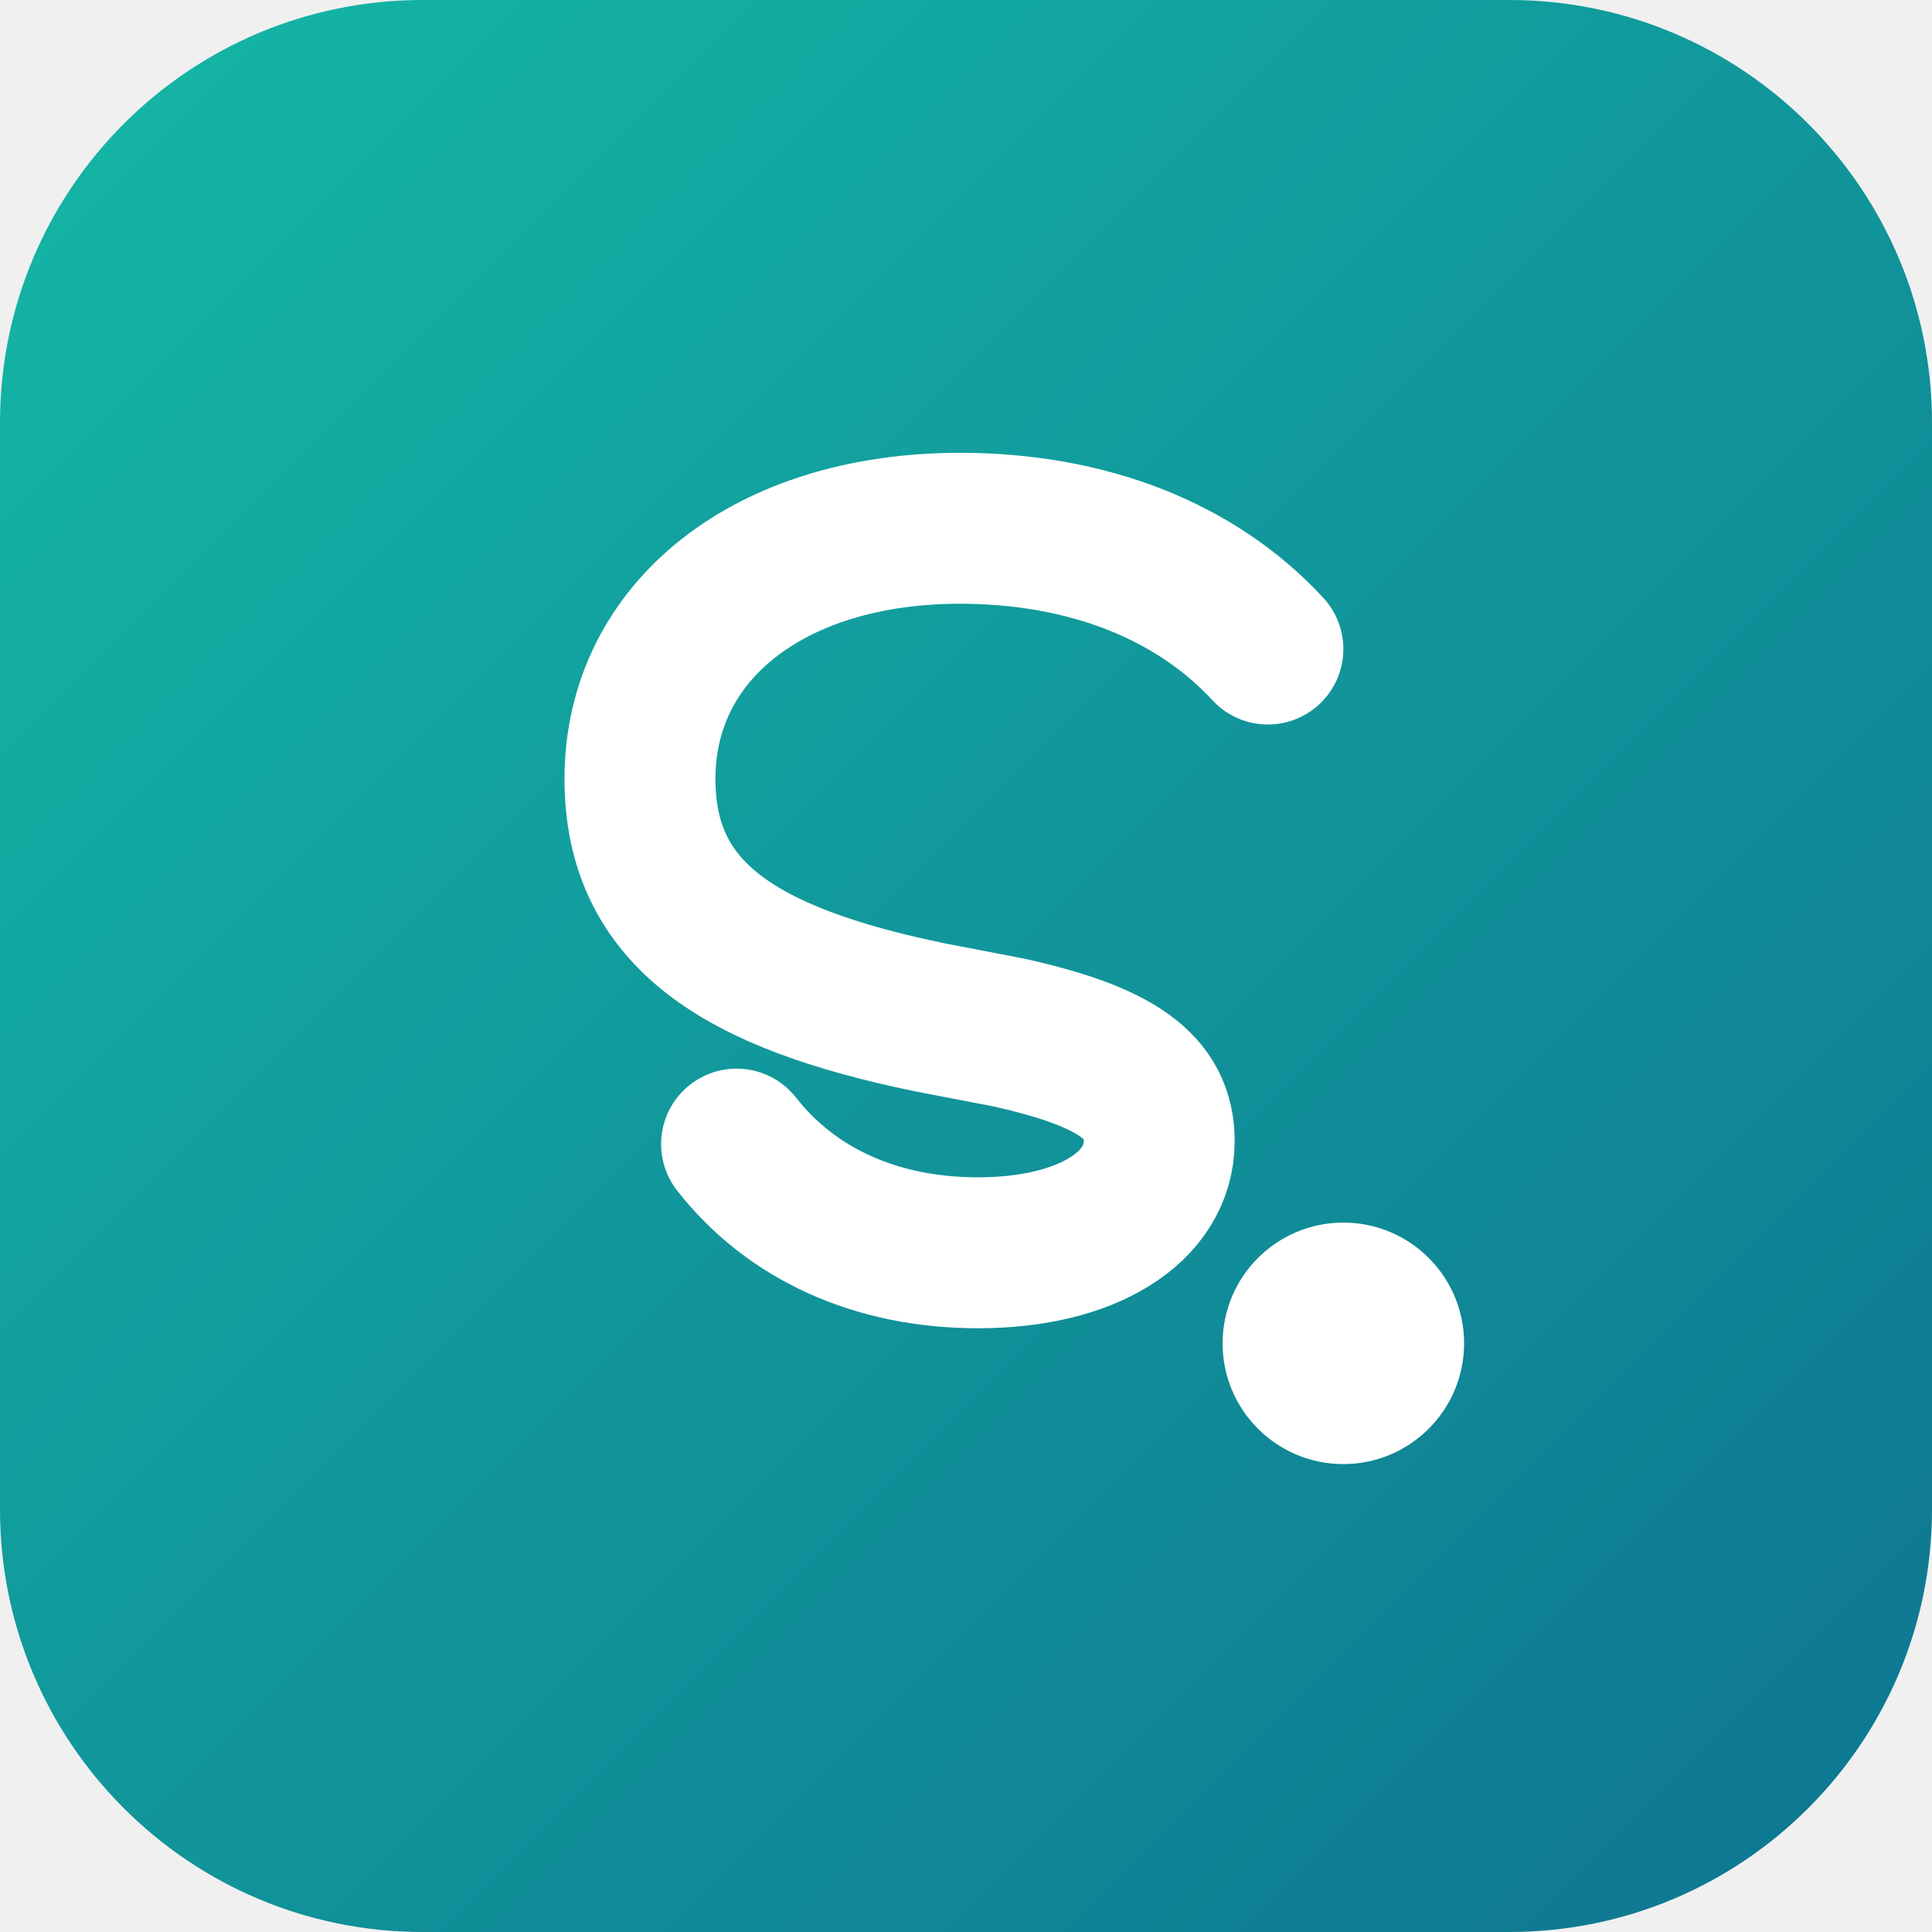
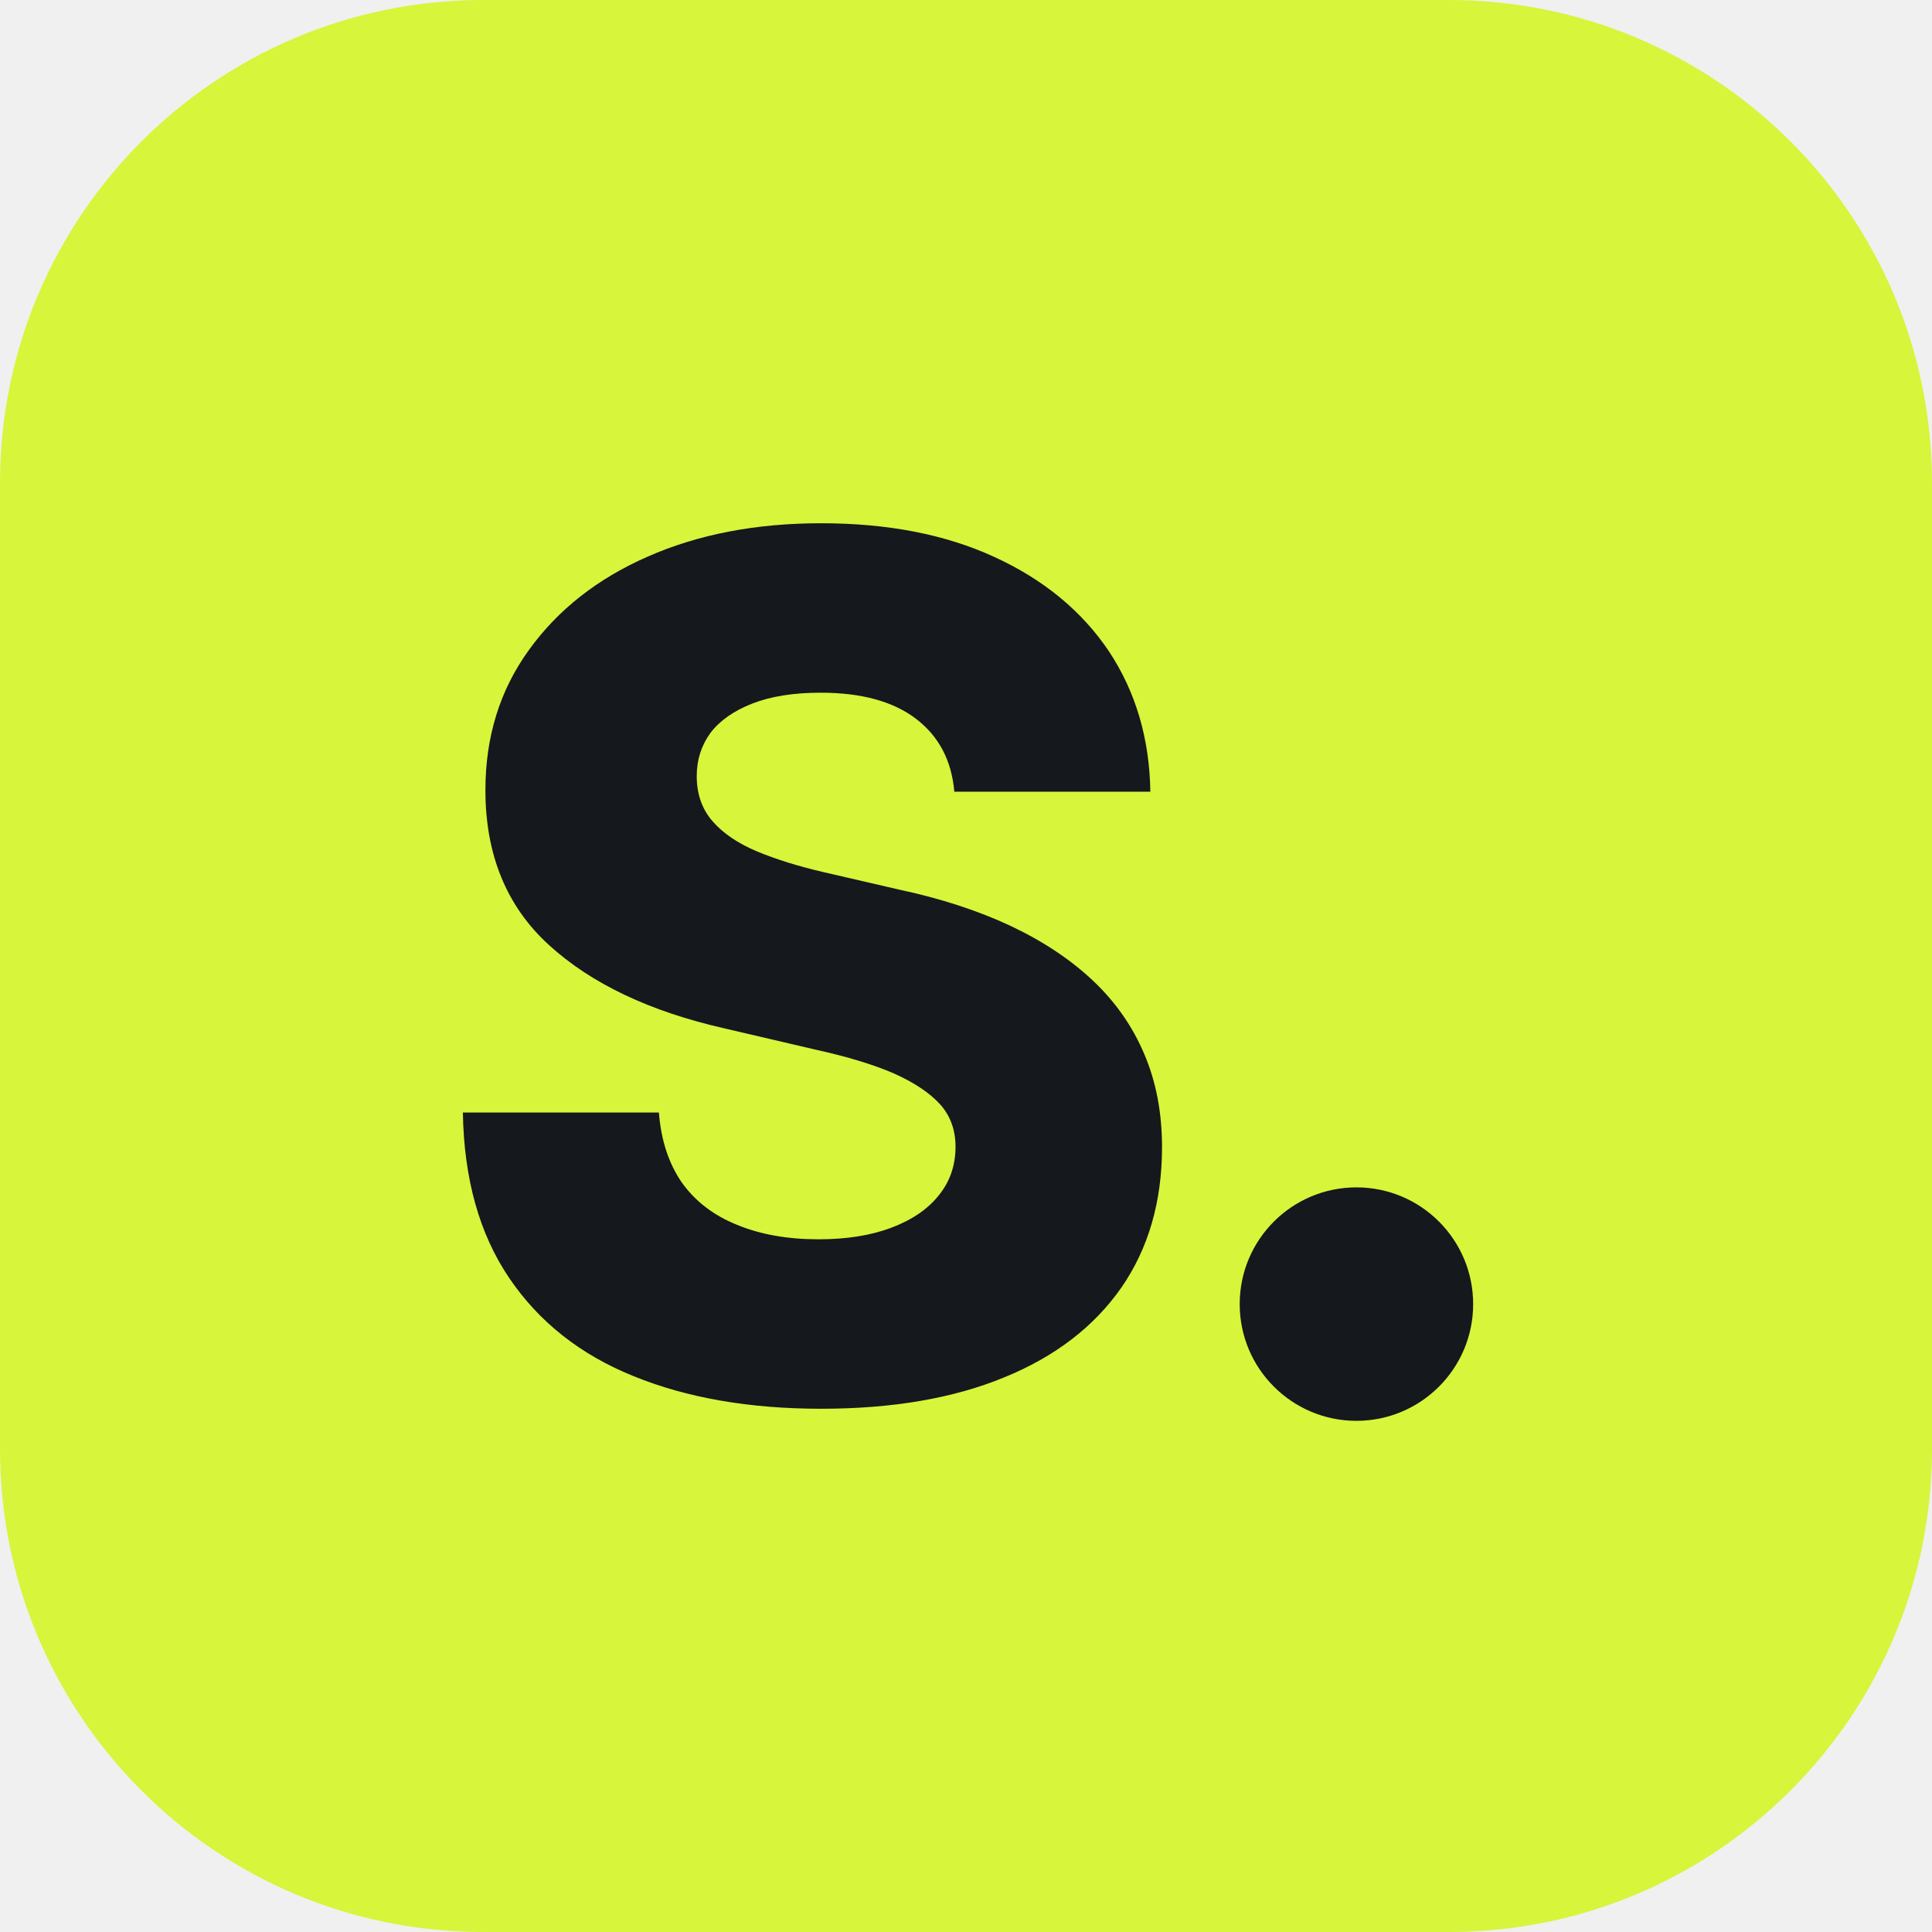
- <svg xmlns="http://www.w3.org/2000/svg" viewBox="0 0 64 64">
-   <defs>
-     <linearGradient id="g" x1="0" y1="0" x2="1" y2="1">
-       <stop offset="0" stop-color="#14b8a6" />
-       <stop offset="1" stop-color="#0e7490" />
-     </linearGradient>
-   </defs>
-   <rect width="64" height="64" rx="14" fill="url(#g)" />
-   <path d="M42 21.5c-2.4-2.6-6-4-10.2-4-6.3 0-10.6 3.4-10.6 8.3 0 4.5 3.3 6.6 9.6 7.9l2.6.5c3.6.8 5 1.8 5 3.6 0 2.2-2.4 3.7-6 3.7-3.4 0-6.2-1.3-8-3.6" fill="none" stroke="#fff" stroke-width="5" stroke-linecap="round" />
-   <circle cx="44.5" cy="44.5" r="4" fill="#fff" />
+ <svg xmlns="http://www.w3.org/2000/svg" viewBox="0 0 48 48">
+   <rect width="48" height="48" rx="12" fill="#d7f53b" />
+   <path transform="translate(-1 0.5)" fill="#15181c" d="M21.4 34.5Q18.73 34.5 16.74 33.69Q14.76 32.89 13.65 31.25Q12.54 29.61 12.5 27.14H17.37Q17.45 28.17 17.94 28.88Q18.44 29.58 19.31 29.93Q20.18 30.29 21.34 30.29Q22.39 30.29 23.15 30Q23.92 29.71 24.33 29.19Q24.74 28.68 24.74 27.99Q24.74 27.37 24.36 26.94Q23.97 26.51 23.21 26.17Q22.45 25.84 21.27 25.58L19 25.05Q16.22 24.42 14.64 22.98Q13.06 21.54 13.06 19.13Q13.06 17.14 14.14 15.65Q15.22 14.15 17.09 13.33Q18.97 12.5 21.4 12.5Q23.89 12.5 25.71 13.34Q27.54 14.18 28.55 15.68Q29.55 17.19 29.58 19.17H24.71Q24.61 18.01 23.76 17.36Q22.91 16.71 21.39 16.71Q20.38 16.71 19.69 16.98Q19 17.25 18.65 17.71Q18.31 18.18 18.31 18.78Q18.31 19.45 18.7 19.9Q19.09 20.35 19.8 20.65Q20.52 20.95 21.47 21.17L23.33 21.6Q24.88 21.93 26.1 22.5Q27.31 23.07 28.15 23.86Q28.99 24.65 29.43 25.69Q29.87 26.72 29.87 28Q29.87 30.03 28.86 31.49Q27.84 32.95 25.95 33.72Q24.06 34.5 21.4 34.5Z" />
+   <circle cx="33.7" cy="32.4" r="2.9" fill="#15181c" />
</svg>
